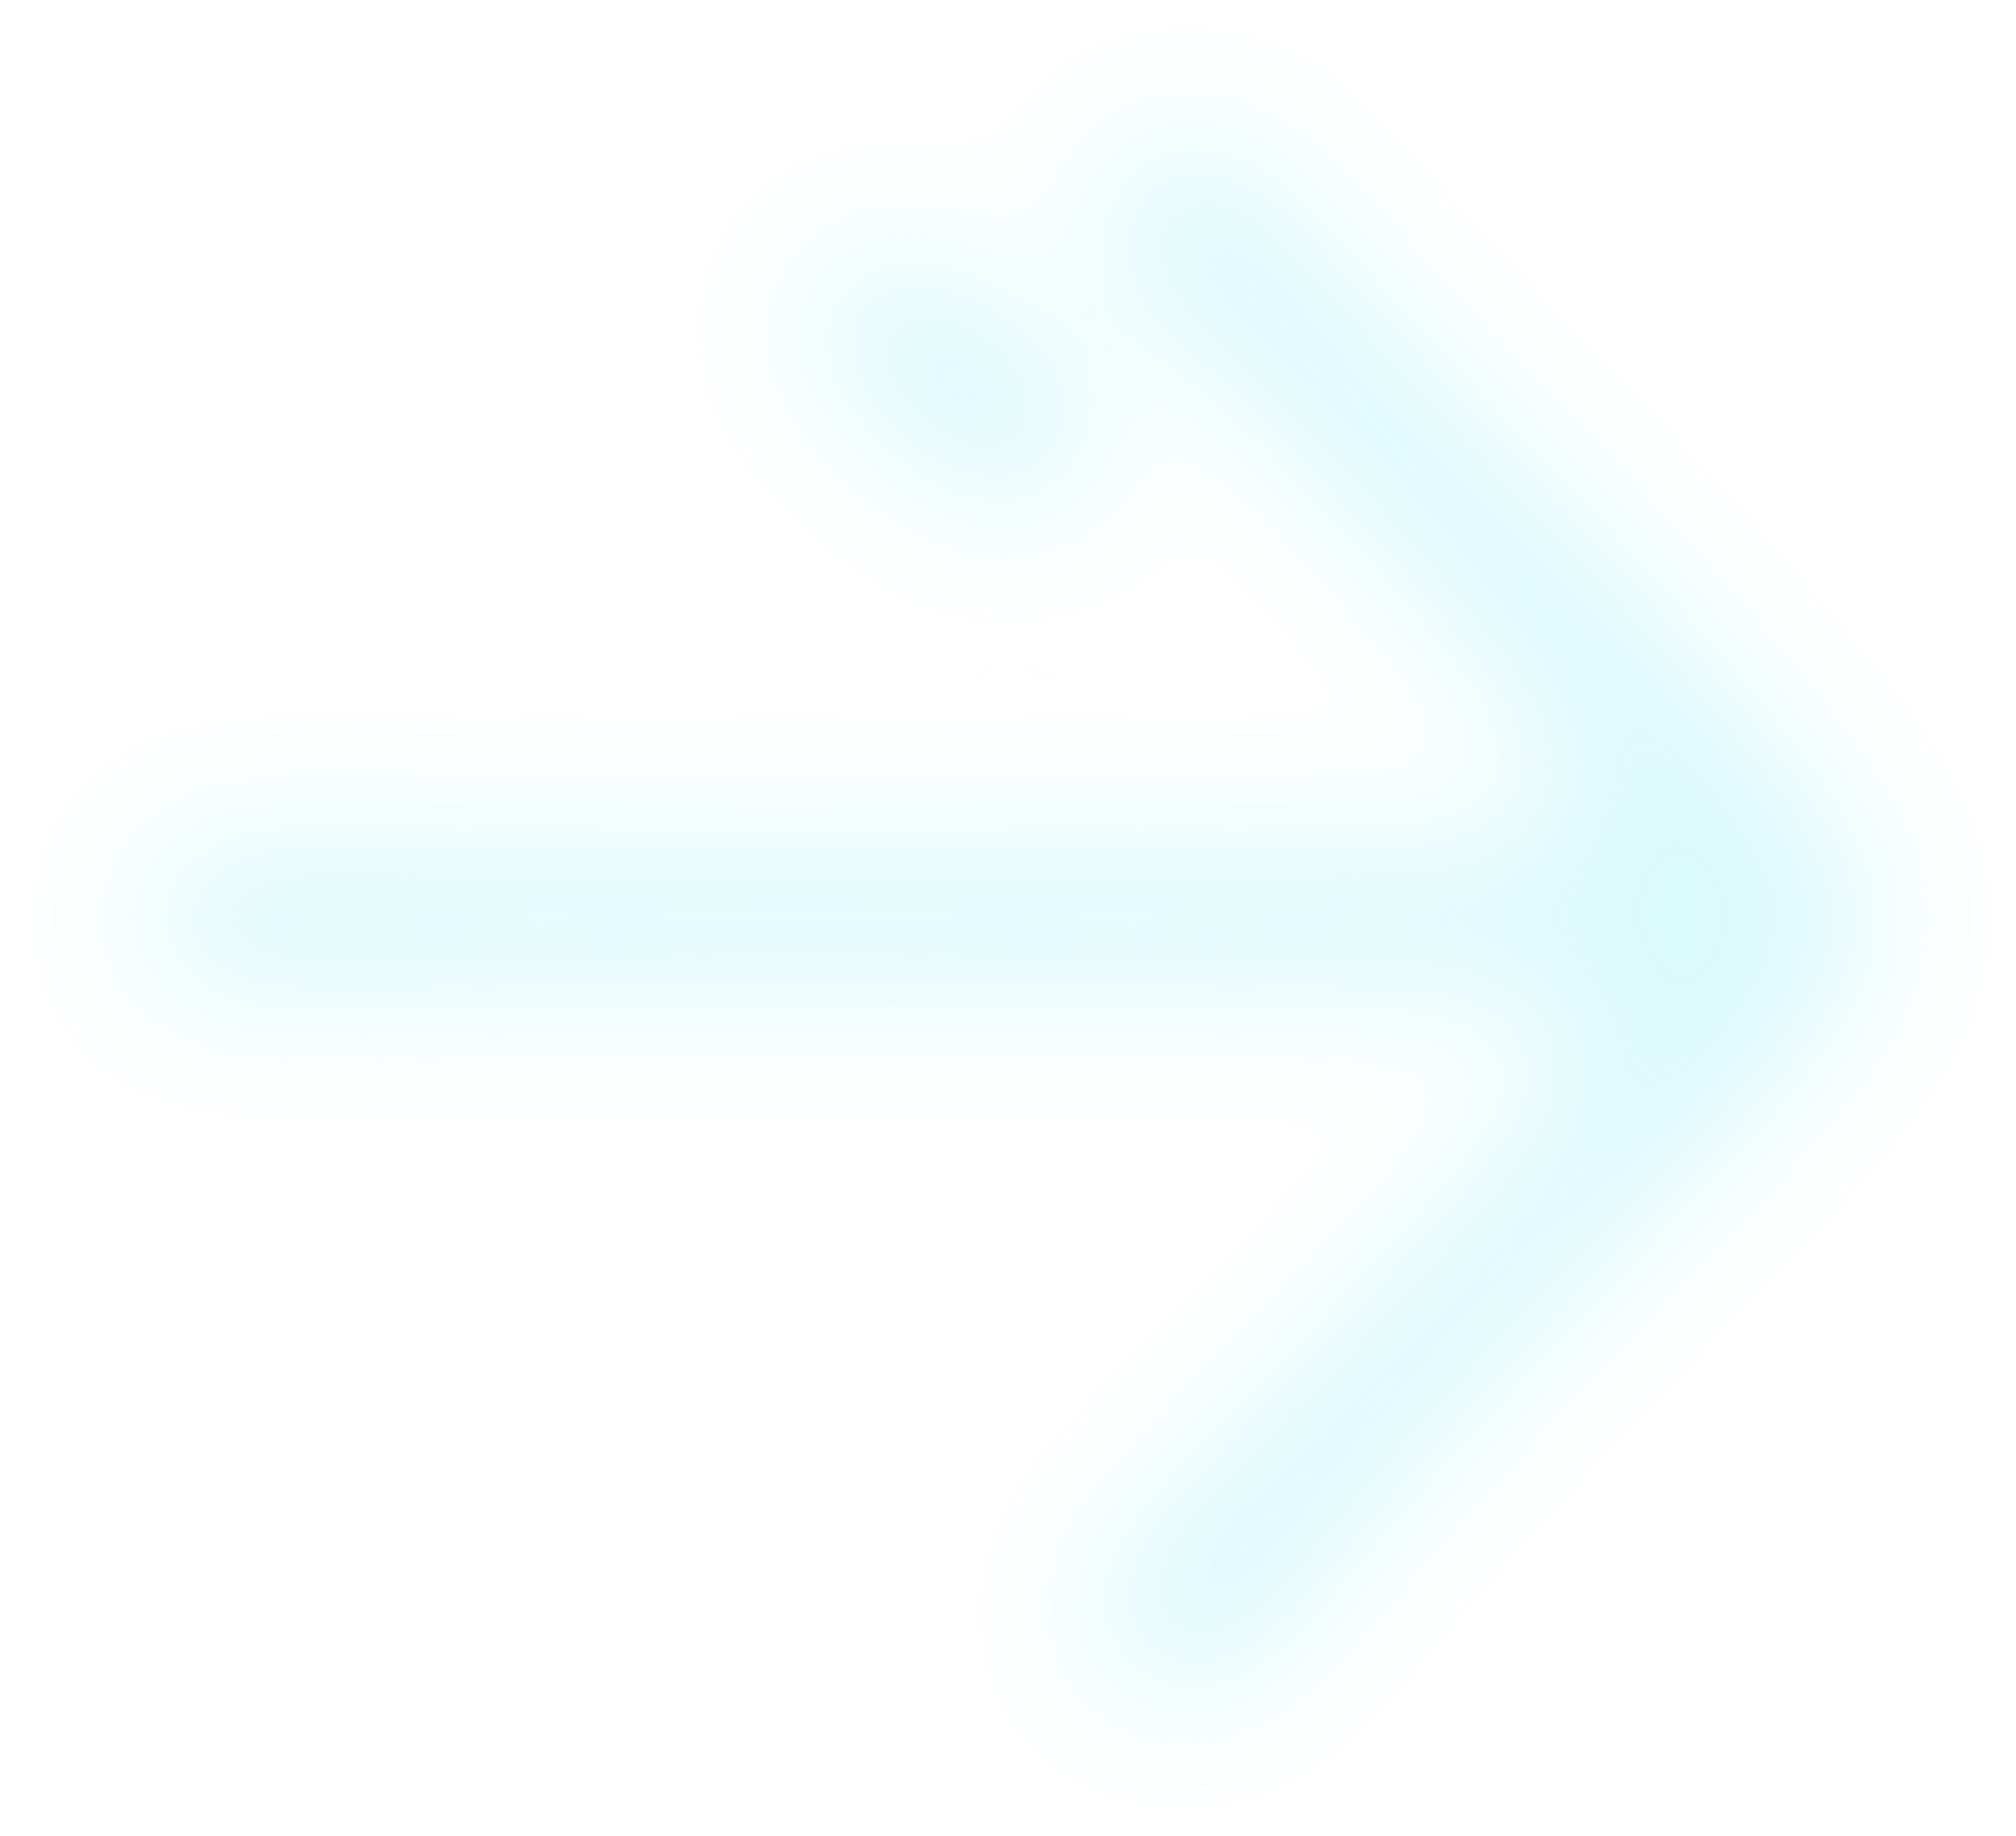
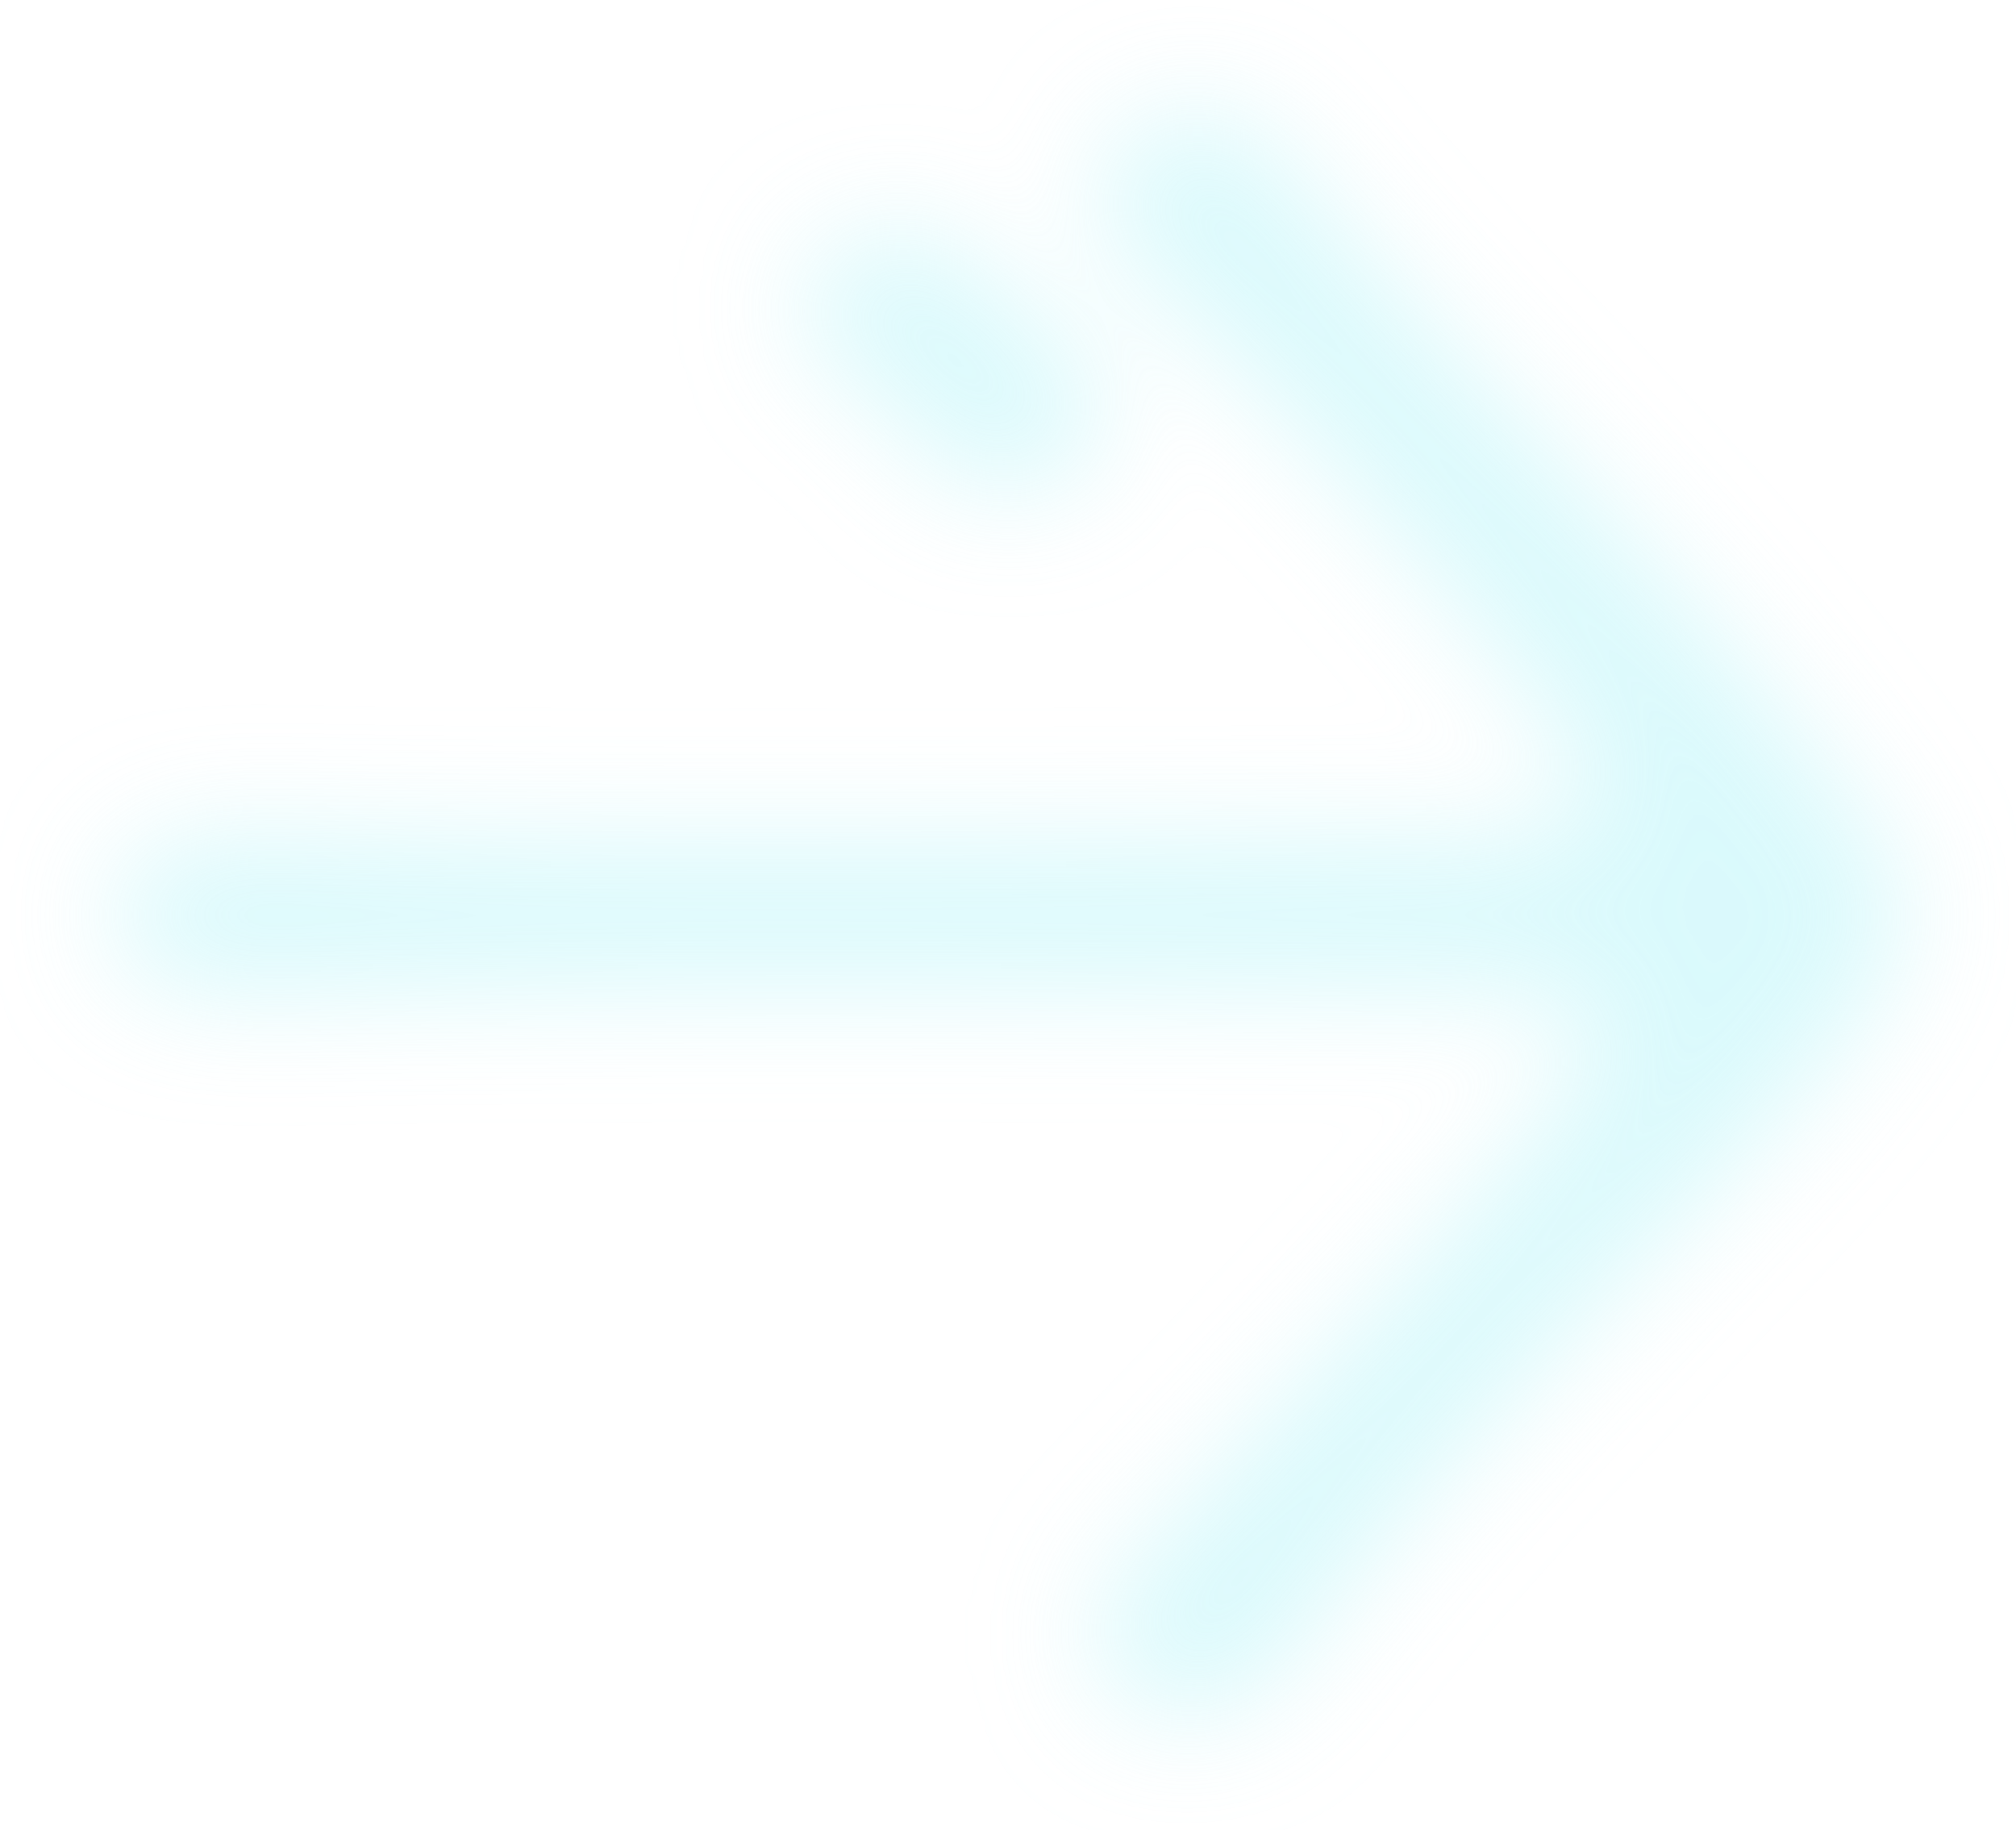
- <svg xmlns="http://www.w3.org/2000/svg" preserveAspectRatio="none" overflow="visible" style="display: block;" width="81.188" height="73.914" viewBox="0 0 81.188 73.914" fill="none">
-   <g id="Subtract" opacity="0.59" filter="url(#filter0_f_0_142)">
-     <path d="M45.71 6.329C47.303 5.323 49.546 5.613 50.721 6.976L50.733 6.99L50.745 7.004C54.654 11.787 58.217 15.379 61.97 19.326C65.486 23.024 69.128 26.995 73.258 32.447L74.091 33.558L74.099 33.569C74.115 33.591 74.787 34.513 75.186 35.476C75.456 36.129 75.501 36.856 75.427 37.489C75.357 38.094 75.162 38.755 74.796 39.308C73.989 40.774 72.71 42.385 71.152 44.137C69.565 45.921 67.62 47.927 65.473 50.152C61.163 54.617 55.953 60.054 50.767 66.736L50.745 66.764L50.721 66.791C50.141 67.464 49.261 67.903 48.388 68.085C47.576 68.255 46.536 68.244 45.638 67.754L45.46 67.65C44.619 67.118 44.16 66.31 44.014 65.551C43.868 64.791 43.998 63.887 44.636 63.147L44.657 63.123L44.68 63.099C52.424 54.901 58.394 49.117 63.034 43.029C64.018 41.738 62.982 39.956 60.919 39.939C46.633 39.826 22.317 39.697 10.476 40.007L9.37 40.039C7.359 40.101 5.828 38.71 5.734 37.125L5.729 36.971C5.73 35.334 7.286 33.826 9.383 33.904L10.319 33.936C20.483 34.251 45.623 34.119 60.514 34.004C62.592 33.988 63.772 32.089 62.714 30.661C57.119 23.109 52.4 18.41 44.707 10.697L44.67 10.66L44.636 10.62C43.943 9.817 43.919 8.886 44.19 8.138C44.454 7.41 45.017 6.768 45.71 6.329Z" fill="#B2F4F8" fill-opacity="0.8" />
-     <path d="M33.985 10.943C35.523 9.987 37.767 10.139 39.067 11.365L39.082 11.379L39.096 11.393C40.255 12.545 41.087 13.345 42.699 14.814L43.44 15.487L43.452 15.497L43.462 15.507C44.862 16.827 44.551 18.783 42.912 19.803C41.375 20.759 39.131 20.607 37.83 19.381L37.761 19.316L37.702 19.244C36.258 17.476 35.379 16.668 33.585 15.363L33.506 15.305L33.436 15.24C32.035 13.92 32.346 11.963 33.985 10.943Z" fill="#B2F4F8" fill-opacity="0.8" />
+ <svg xmlns="http://www.w3.org/2000/svg" preserveAspectRatio="none" overflow="visible" style="display: block;" width="90.915" height="82.493" viewBox="0 0 90.915 82.493" fill="none">
+   <g id="Subtract" opacity="0.59" filter="url(#filter0_f_0_28)">
+     <path d="M51.381 5.784C53.225 4.619 55.822 4.955 57.183 6.533L57.197 6.549L57.21 6.565C61.737 12.104 65.862 16.262 70.207 20.832C74.278 25.115 78.495 29.712 83.277 36.025L84.241 37.31L84.251 37.323C84.269 37.349 85.047 38.416 85.509 39.532C85.822 40.287 85.874 41.129 85.789 41.863C85.708 42.563 85.482 43.328 85.058 43.969C84.124 45.666 82.643 47.532 80.839 49.56C79.001 51.626 76.75 53.947 74.263 56.524C69.273 61.694 63.24 67.989 57.236 75.726L57.21 75.758L57.183 75.79C56.512 76.569 55.492 77.077 54.482 77.288C53.541 77.484 52.337 77.472 51.297 76.905L51.091 76.784C50.118 76.168 49.586 75.233 49.417 74.353C49.248 73.474 49.399 72.427 50.137 71.571L50.162 71.542L50.188 71.515C59.155 62.022 66.067 55.326 71.439 48.277C72.579 46.782 71.379 44.718 68.99 44.699C52.45 44.568 24.295 44.419 10.586 44.778L9.305 44.815C6.977 44.886 5.203 43.276 5.095 41.441L5.09 41.263C5.09 39.368 6.893 37.621 9.32 37.711L10.404 37.748C22.172 38.113 51.28 37.96 68.522 37.827C70.928 37.808 72.294 35.61 71.069 33.957C64.591 25.212 59.127 19.772 50.22 10.841L50.177 10.798L50.137 10.752C49.336 9.822 49.307 8.744 49.621 7.879C49.926 7.035 50.578 6.292 51.381 5.784Z" fill="#B2F4F8" fill-opacity="0.8" />
+     <path d="M37.806 11.127C39.586 10.02 42.184 10.196 43.69 11.615L43.707 11.631L43.723 11.647C45.065 12.981 46.029 13.907 47.894 15.608L48.753 16.388L48.766 16.399L48.778 16.411C50.4 17.939 50.039 20.203 48.142 21.384C46.361 22.491 43.763 22.316 42.257 20.896L42.178 20.821L42.109 20.738C40.437 18.69 39.419 17.755 37.342 16.244L37.25 16.177L37.169 16.101C35.548 14.573 35.907 12.307 37.806 11.127Z" fill="#B2F4F8" fill-opacity="0.8" />
  </g>
  <defs>
-     <filter id="filter0_f_0_142" x="0" y="7.31223e-09" width="81.188" height="73.914" filterUnits="userSpaceOnUse" color-interpolation-filters="sRGB">
+     <filter id="filter0_f_0_28" x="0" y="2.97905e-08" width="90.915" height="82.493" filterUnits="userSpaceOnUse" color-interpolation-filters="sRGB">
      <feFlood flood-opacity="0" result="BackgroundImageFix" />
      <feBlend mode="normal" in="SourceGraphic" in2="BackgroundImageFix" result="shape" />
-       <feGaussianBlur stdDeviation="2.865" result="effect1_foregroundBlur_0_142" />
+       <feGaussianBlur stdDeviation="2.545" result="effect1_foregroundBlur_0_28" />
    </filter>
  </defs>
</svg>
